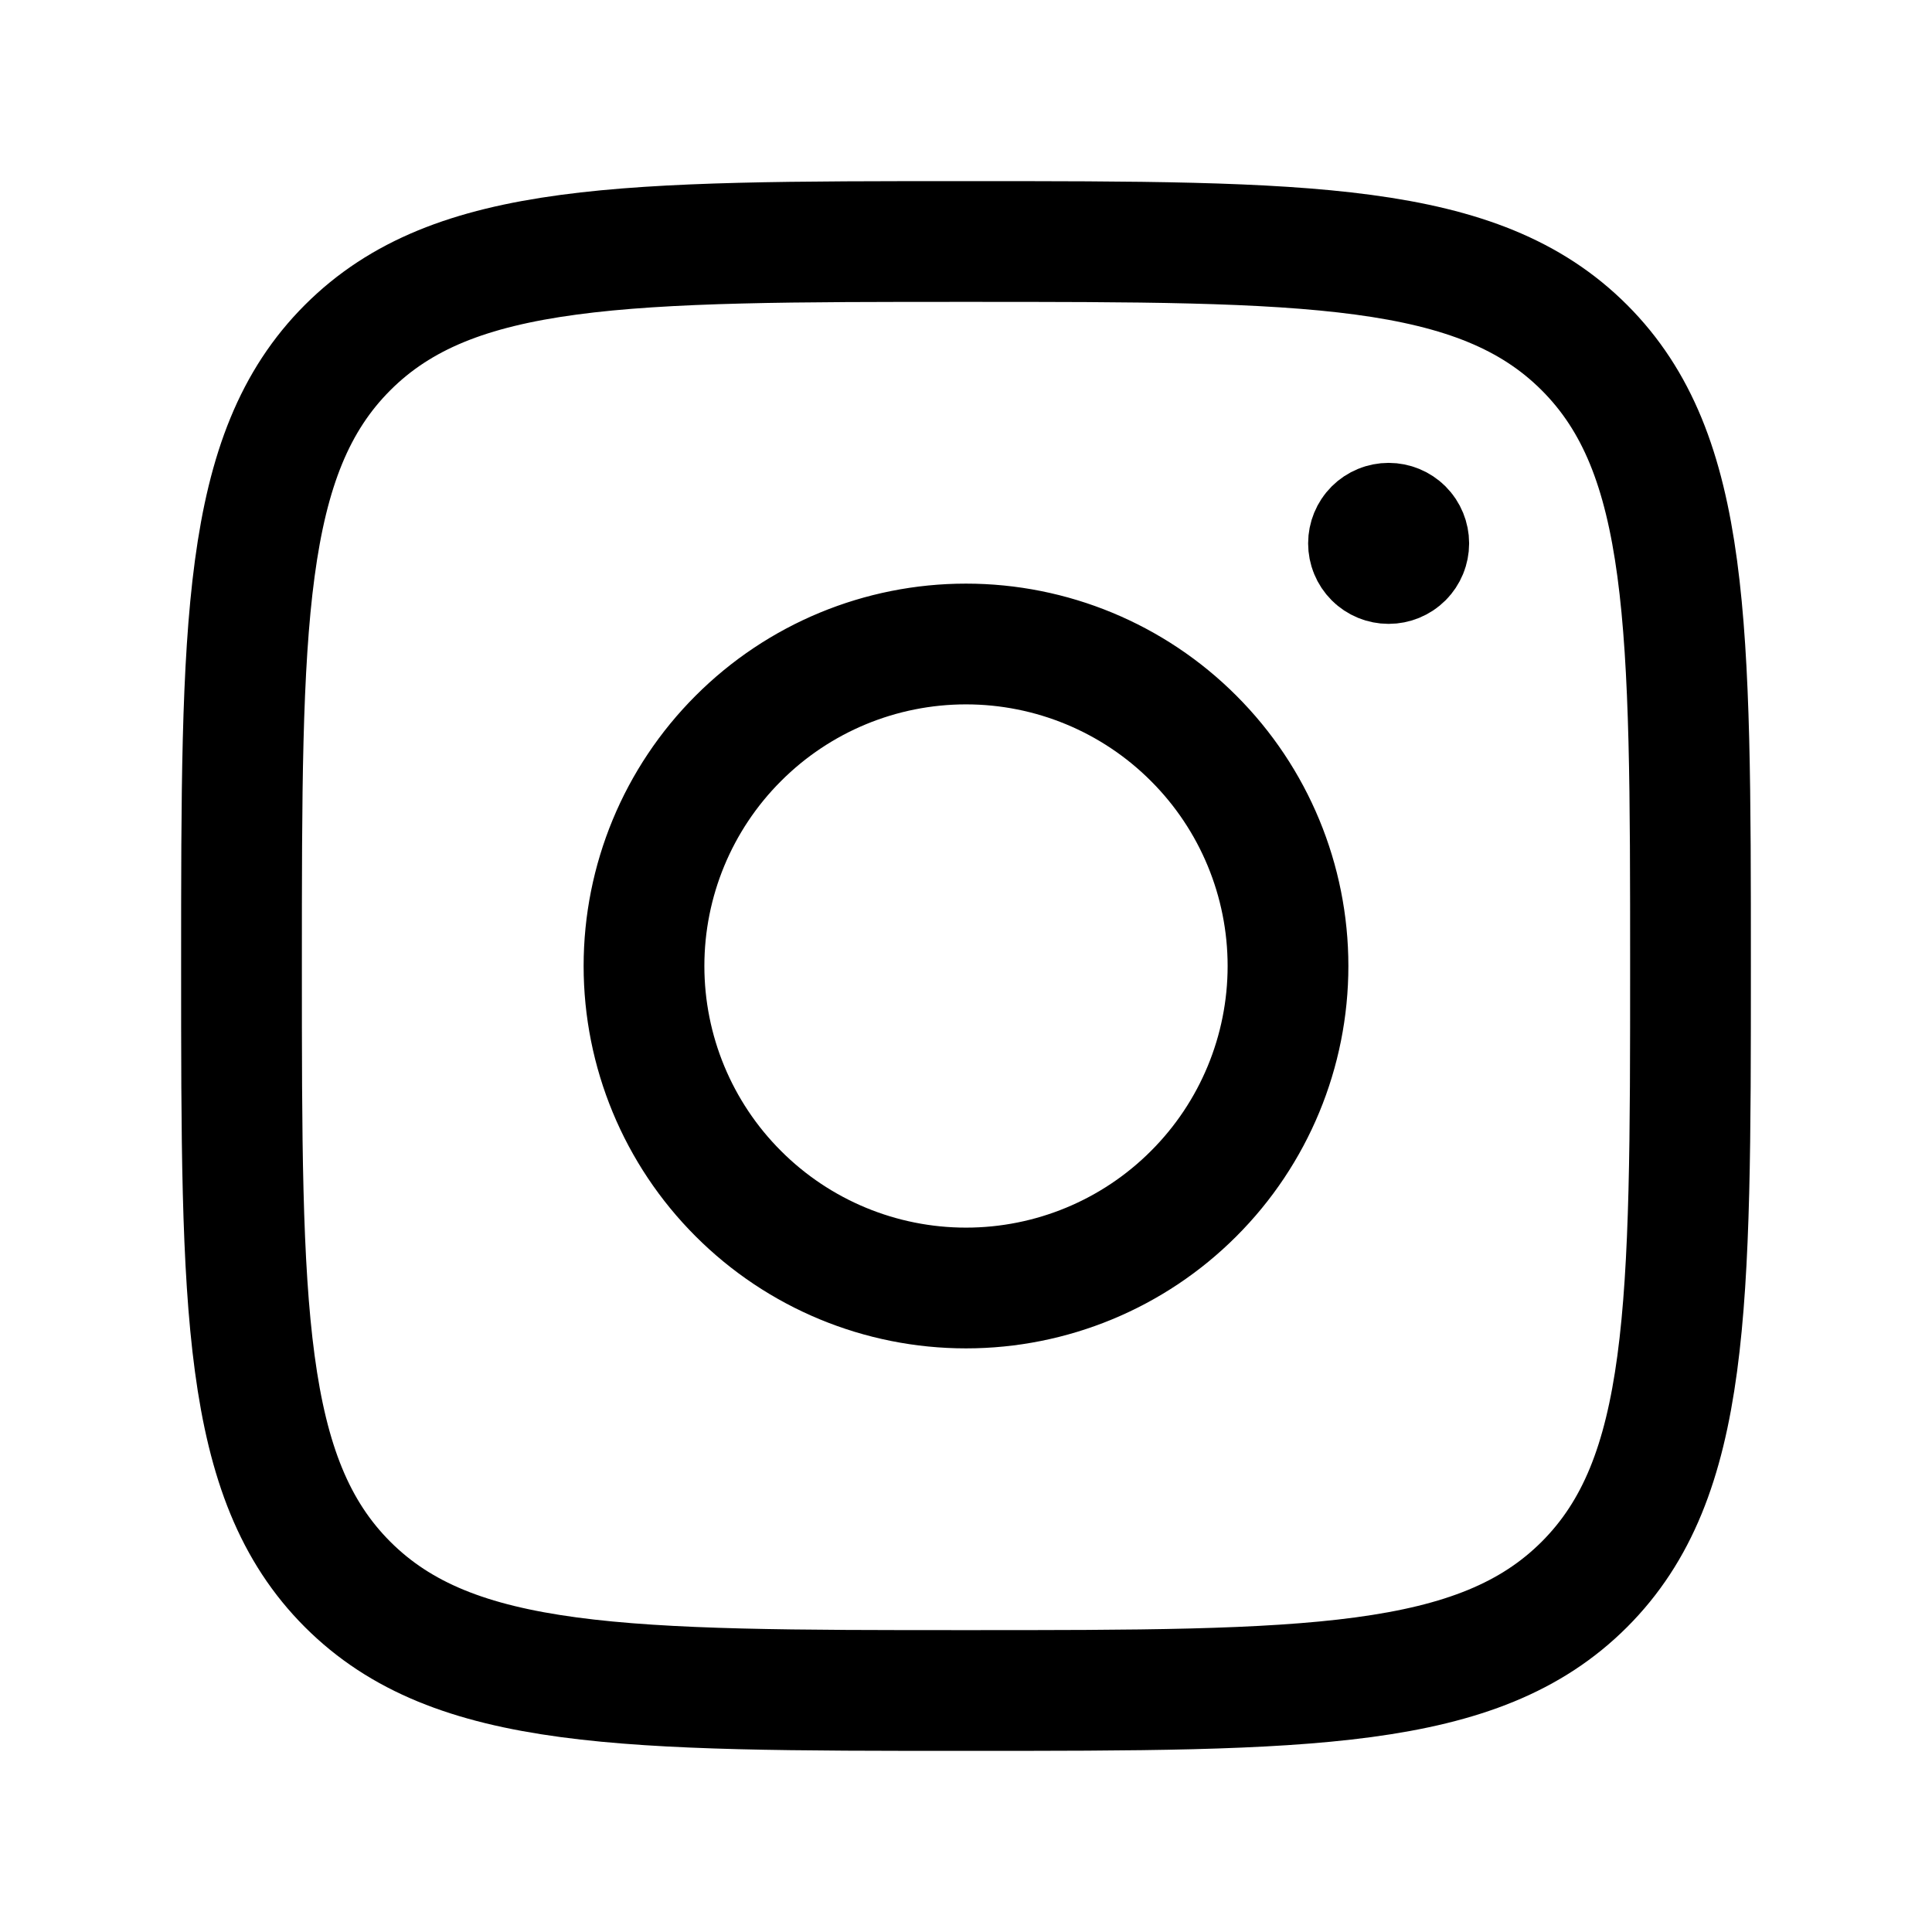
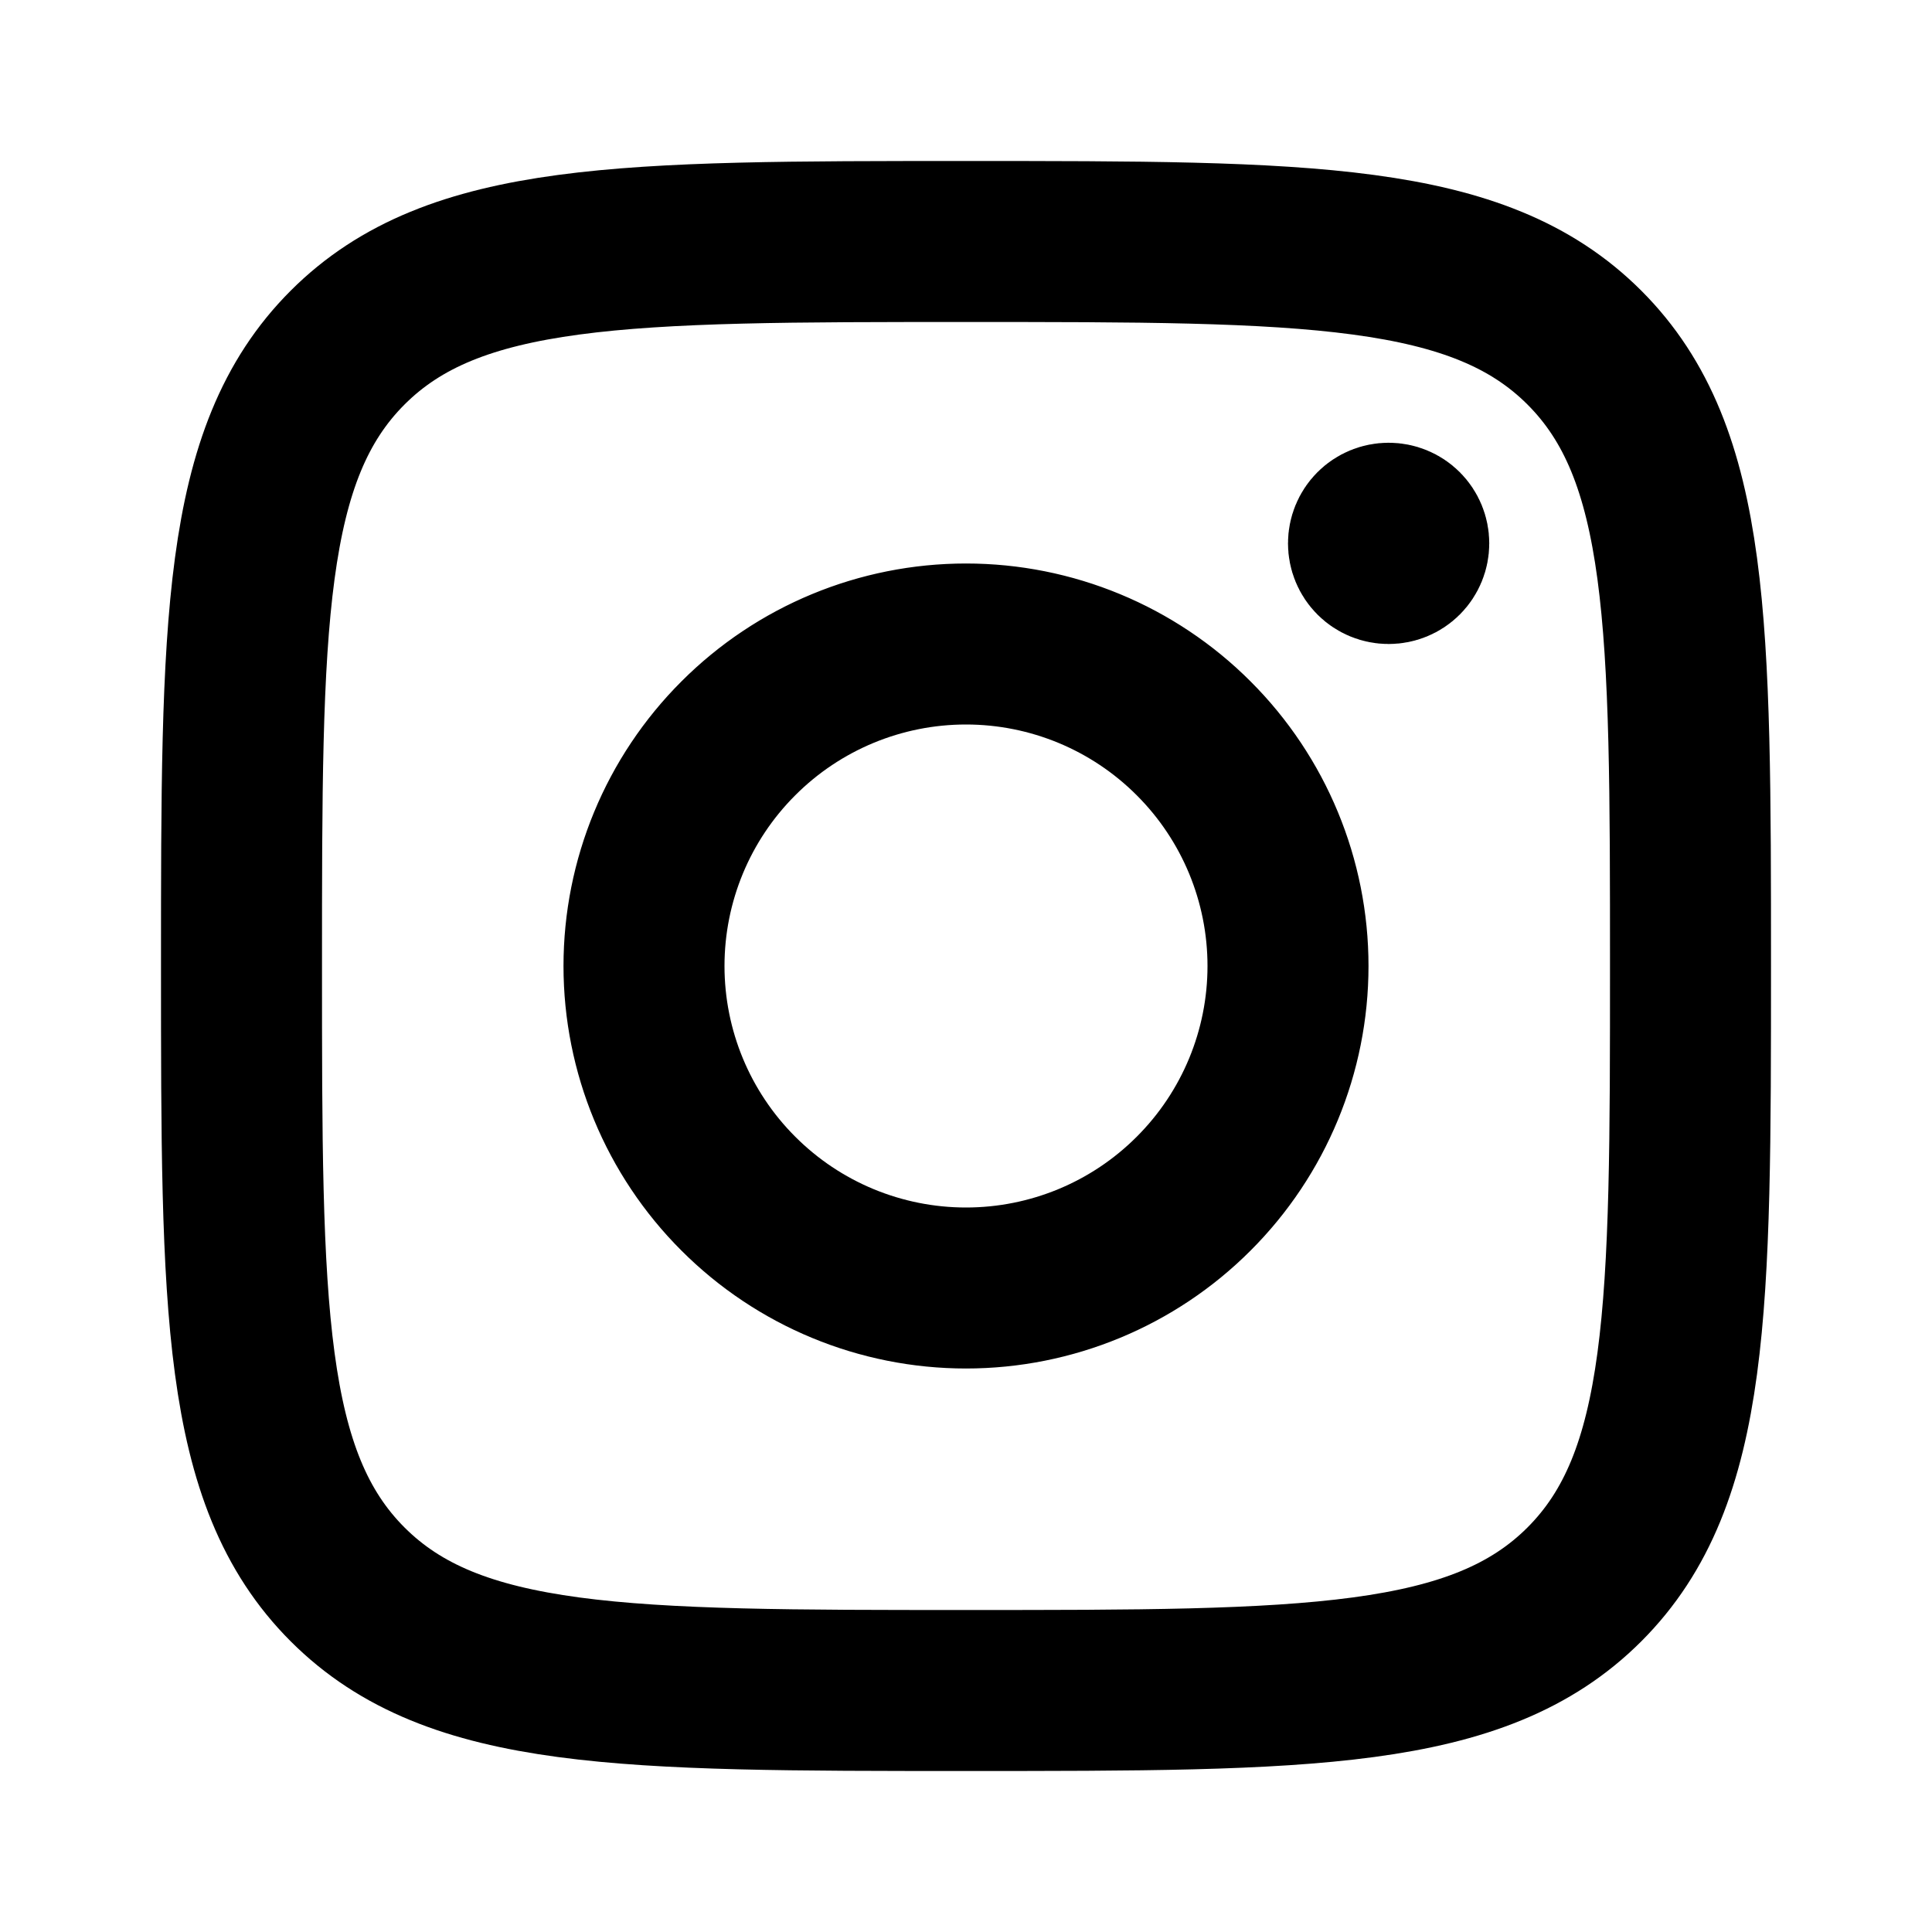
<svg xmlns="http://www.w3.org/2000/svg" viewBox="0 0 24 24" fill="none">
  <g transform="translate(2.25 2.25)">
    <g>
-       <path d="M0.75 9.75C0.75 5.507 0.75 3.386 2.068 2.068C3.386 0.75 5.508 0.75 9.75 0.75C13.992 0.75 16.114 0.75 17.432 2.068C18.75 3.386 18.75 5.508 18.75 9.75C18.75 13.992 18.75 16.114 17.432 17.432C16.114 18.75 13.992 18.75 9.75 18.75C5.508 18.75 3.386 18.75 2.068 17.432C0.75 16.114 0.75 13.992 0.75 9.75Z" stroke-width="1.5" stroke-linecap="round" stroke-linejoin="round" stroke="currentColor" />
-       <path d="M15.125 4.5H15M13.75 9.75C13.75 10.811 13.329 11.828 12.578 12.578C11.828 13.329 10.811 13.75 9.75 13.75C8.689 13.75 7.672 13.329 6.922 12.578C6.171 11.828 5.75 10.811 5.75 9.75C5.75 8.689 6.171 7.672 6.922 6.922C7.672 6.171 8.689 5.75 9.75 5.75C10.811 5.75 11.828 6.171 12.578 6.922C13.329 7.672 13.75 8.689 13.75 9.75ZM15.25 4.5C15.25 4.566 15.224 4.63 15.177 4.677C15.13 4.724 15.066 4.75 15 4.75C14.934 4.75 14.87 4.724 14.823 4.677C14.776 4.63 14.75 4.566 14.75 4.5C14.75 4.434 14.776 4.37 14.823 4.323C14.87 4.276 14.934 4.25 15 4.25C15.066 4.25 15.13 4.276 15.177 4.323C15.224 4.37 15.25 4.434 15.25 4.5Z" stroke-width="1.5" stroke-linecap="round" stroke-linejoin="round" stroke="currentColor" />
+       <path d="M0.75 9.75C0.75 5.507 0.75 3.386 2.068 2.068C3.386 0.75 5.508 0.75 9.75 0.75C13.992 0.75 16.114 0.75 17.432 2.068C18.75 3.386 18.75 5.508 18.75 9.75C18.75 13.992 18.75 16.114 17.432 17.432C16.114 18.75 13.992 18.75 9.75 18.75C5.508 18.75 3.386 18.75 2.068 17.432C0.75 16.114 0.75 13.992 0.75 9.75Z" stroke-width="2" stroke-linecap="round" stroke-linejoin="round" stroke="currentColor" />
+       <path d="M15.125 4.5H15M13.75 9.75C13.75 10.811 13.329 11.828 12.578 12.578C11.828 13.329 10.811 13.75 9.75 13.75C8.689 13.75 7.672 13.329 6.922 12.578C6.171 11.828 5.75 10.811 5.75 9.75C5.75 8.689 6.171 7.672 6.922 6.922C7.672 6.171 8.689 5.75 9.75 5.75C10.811 5.75 11.828 6.171 12.578 6.922C13.329 7.672 13.75 8.689 13.75 9.75ZM15.25 4.5C15.25 4.566 15.224 4.63 15.177 4.677C15.13 4.724 15.066 4.75 15 4.75C14.934 4.75 14.87 4.724 14.823 4.677C14.776 4.63 14.75 4.566 14.75 4.5C14.75 4.434 14.776 4.37 14.823 4.323C14.87 4.276 14.934 4.25 15 4.25C15.066 4.25 15.13 4.276 15.177 4.323C15.224 4.37 15.25 4.434 15.25 4.5Z" stroke-width="2" stroke-linecap="round" stroke-linejoin="round" stroke="currentColor" />
    </g>
  </g>
</svg>
